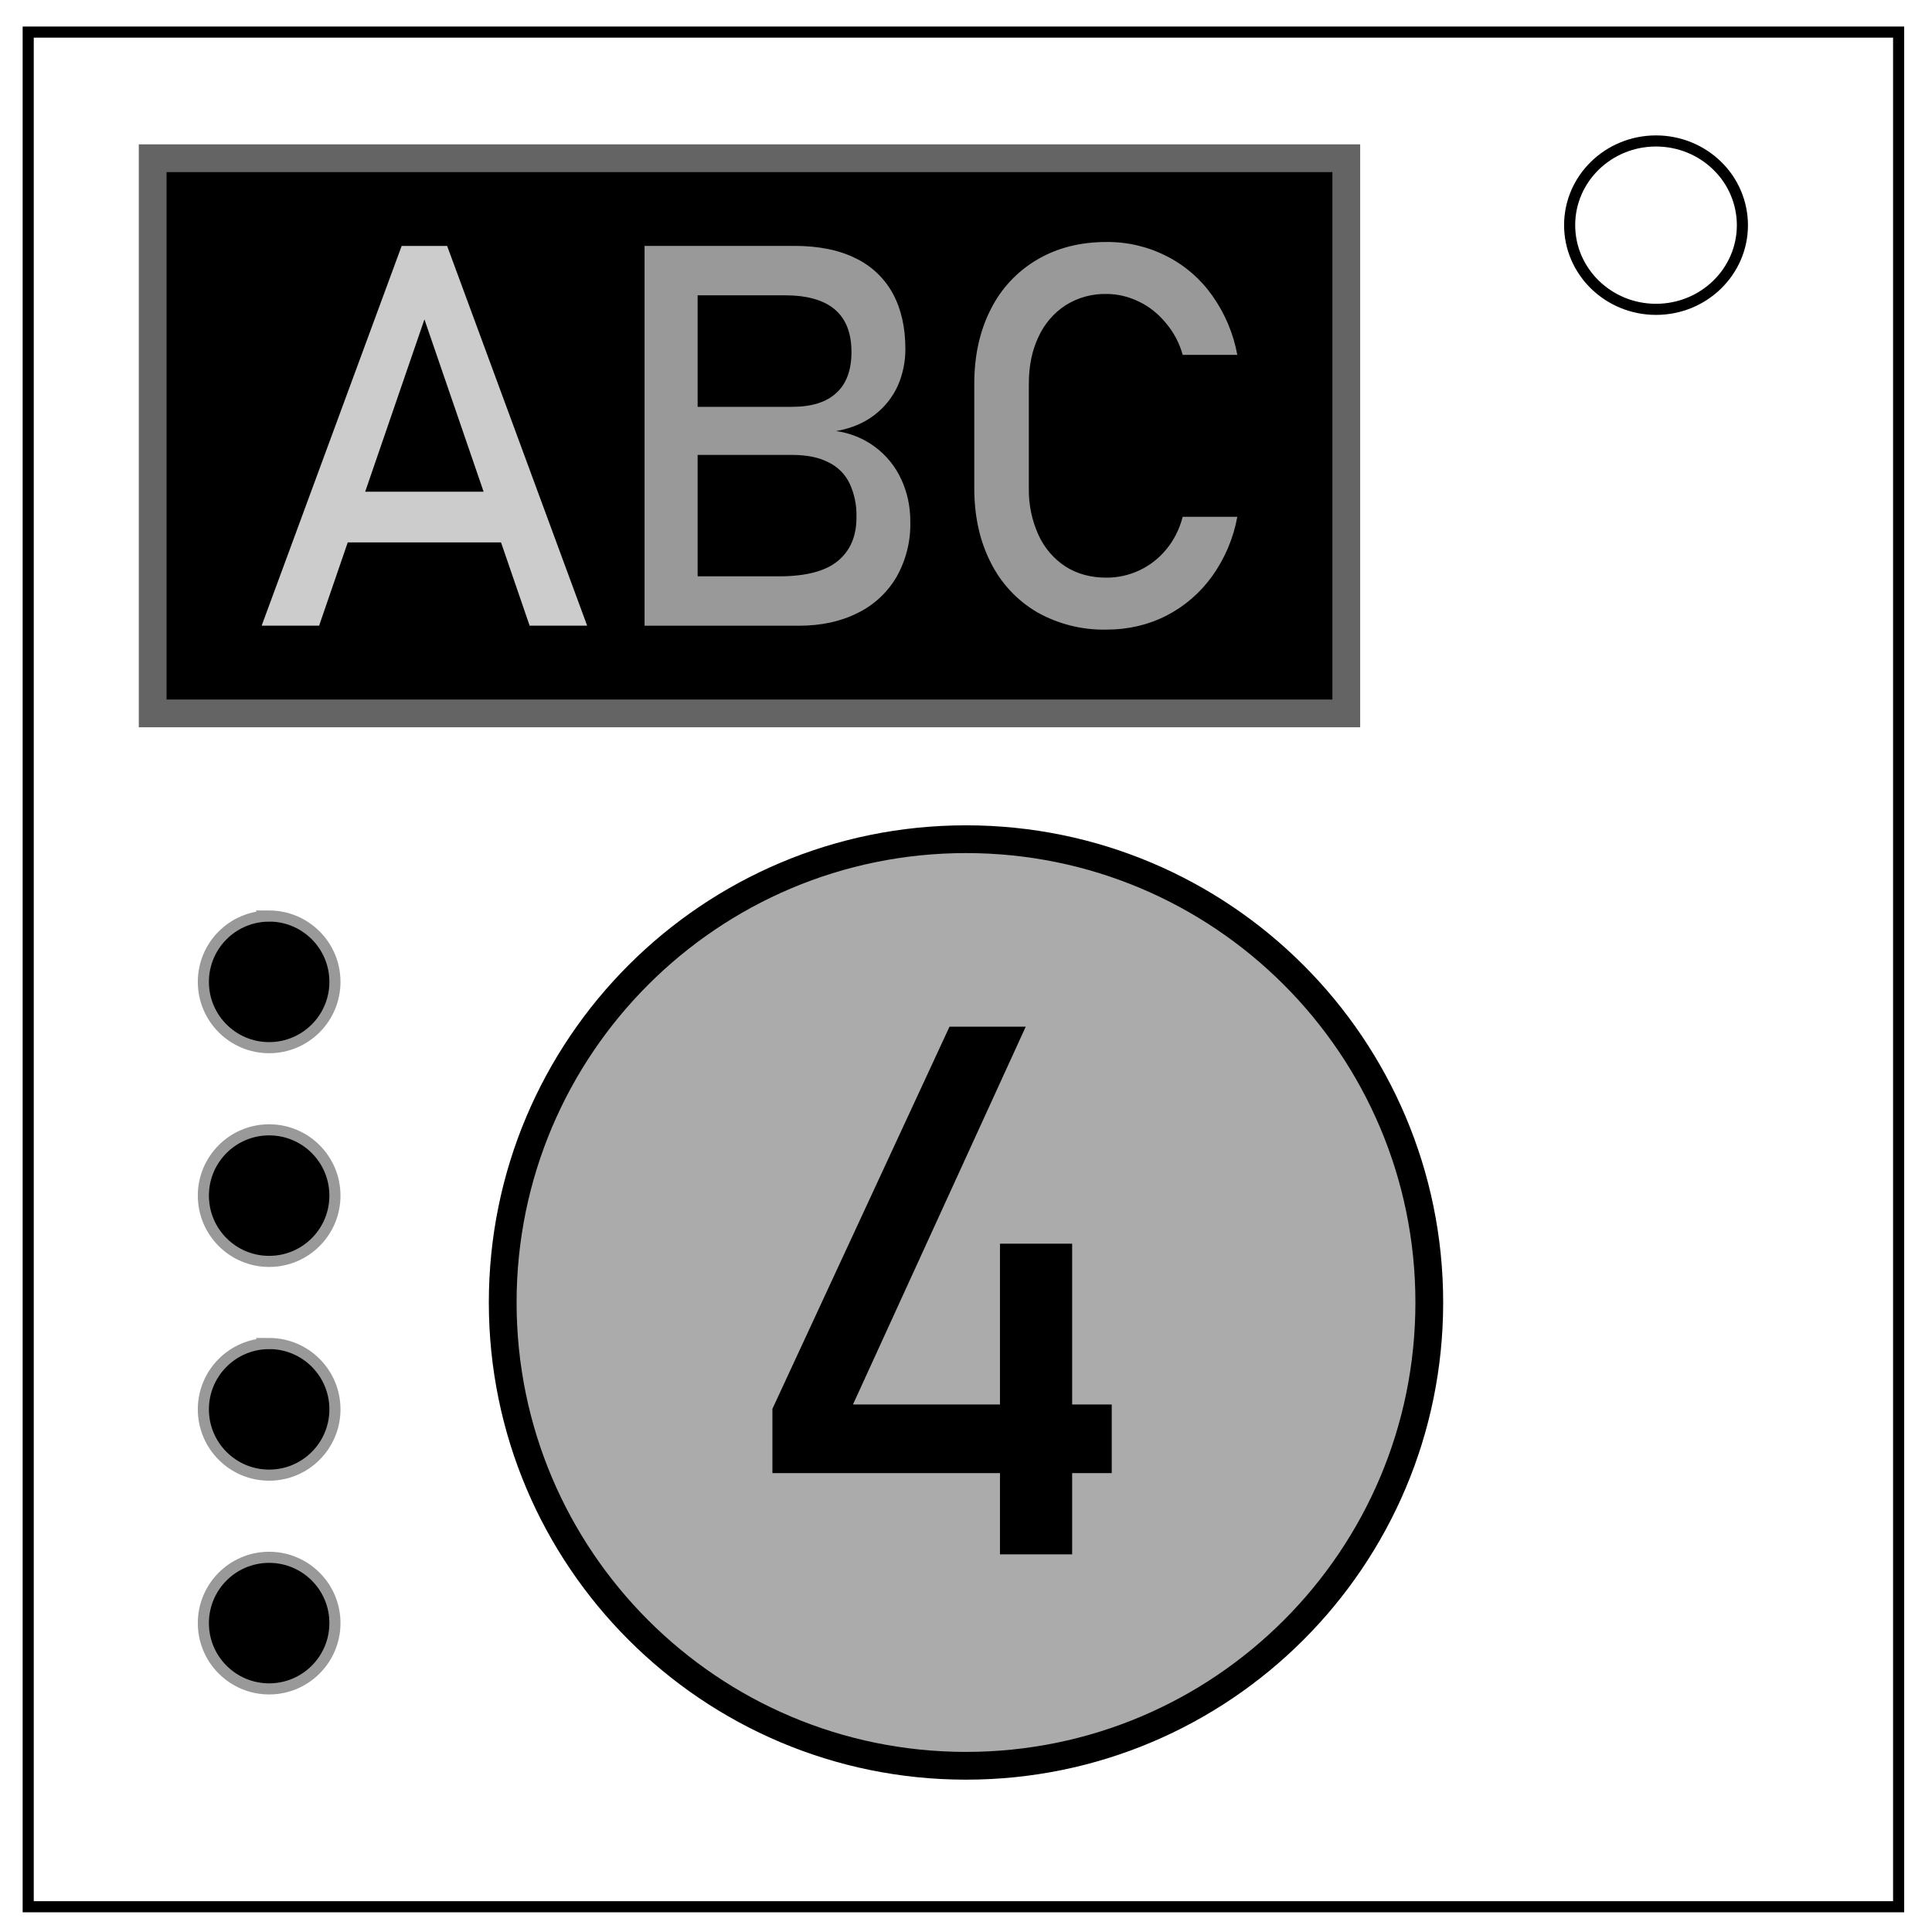
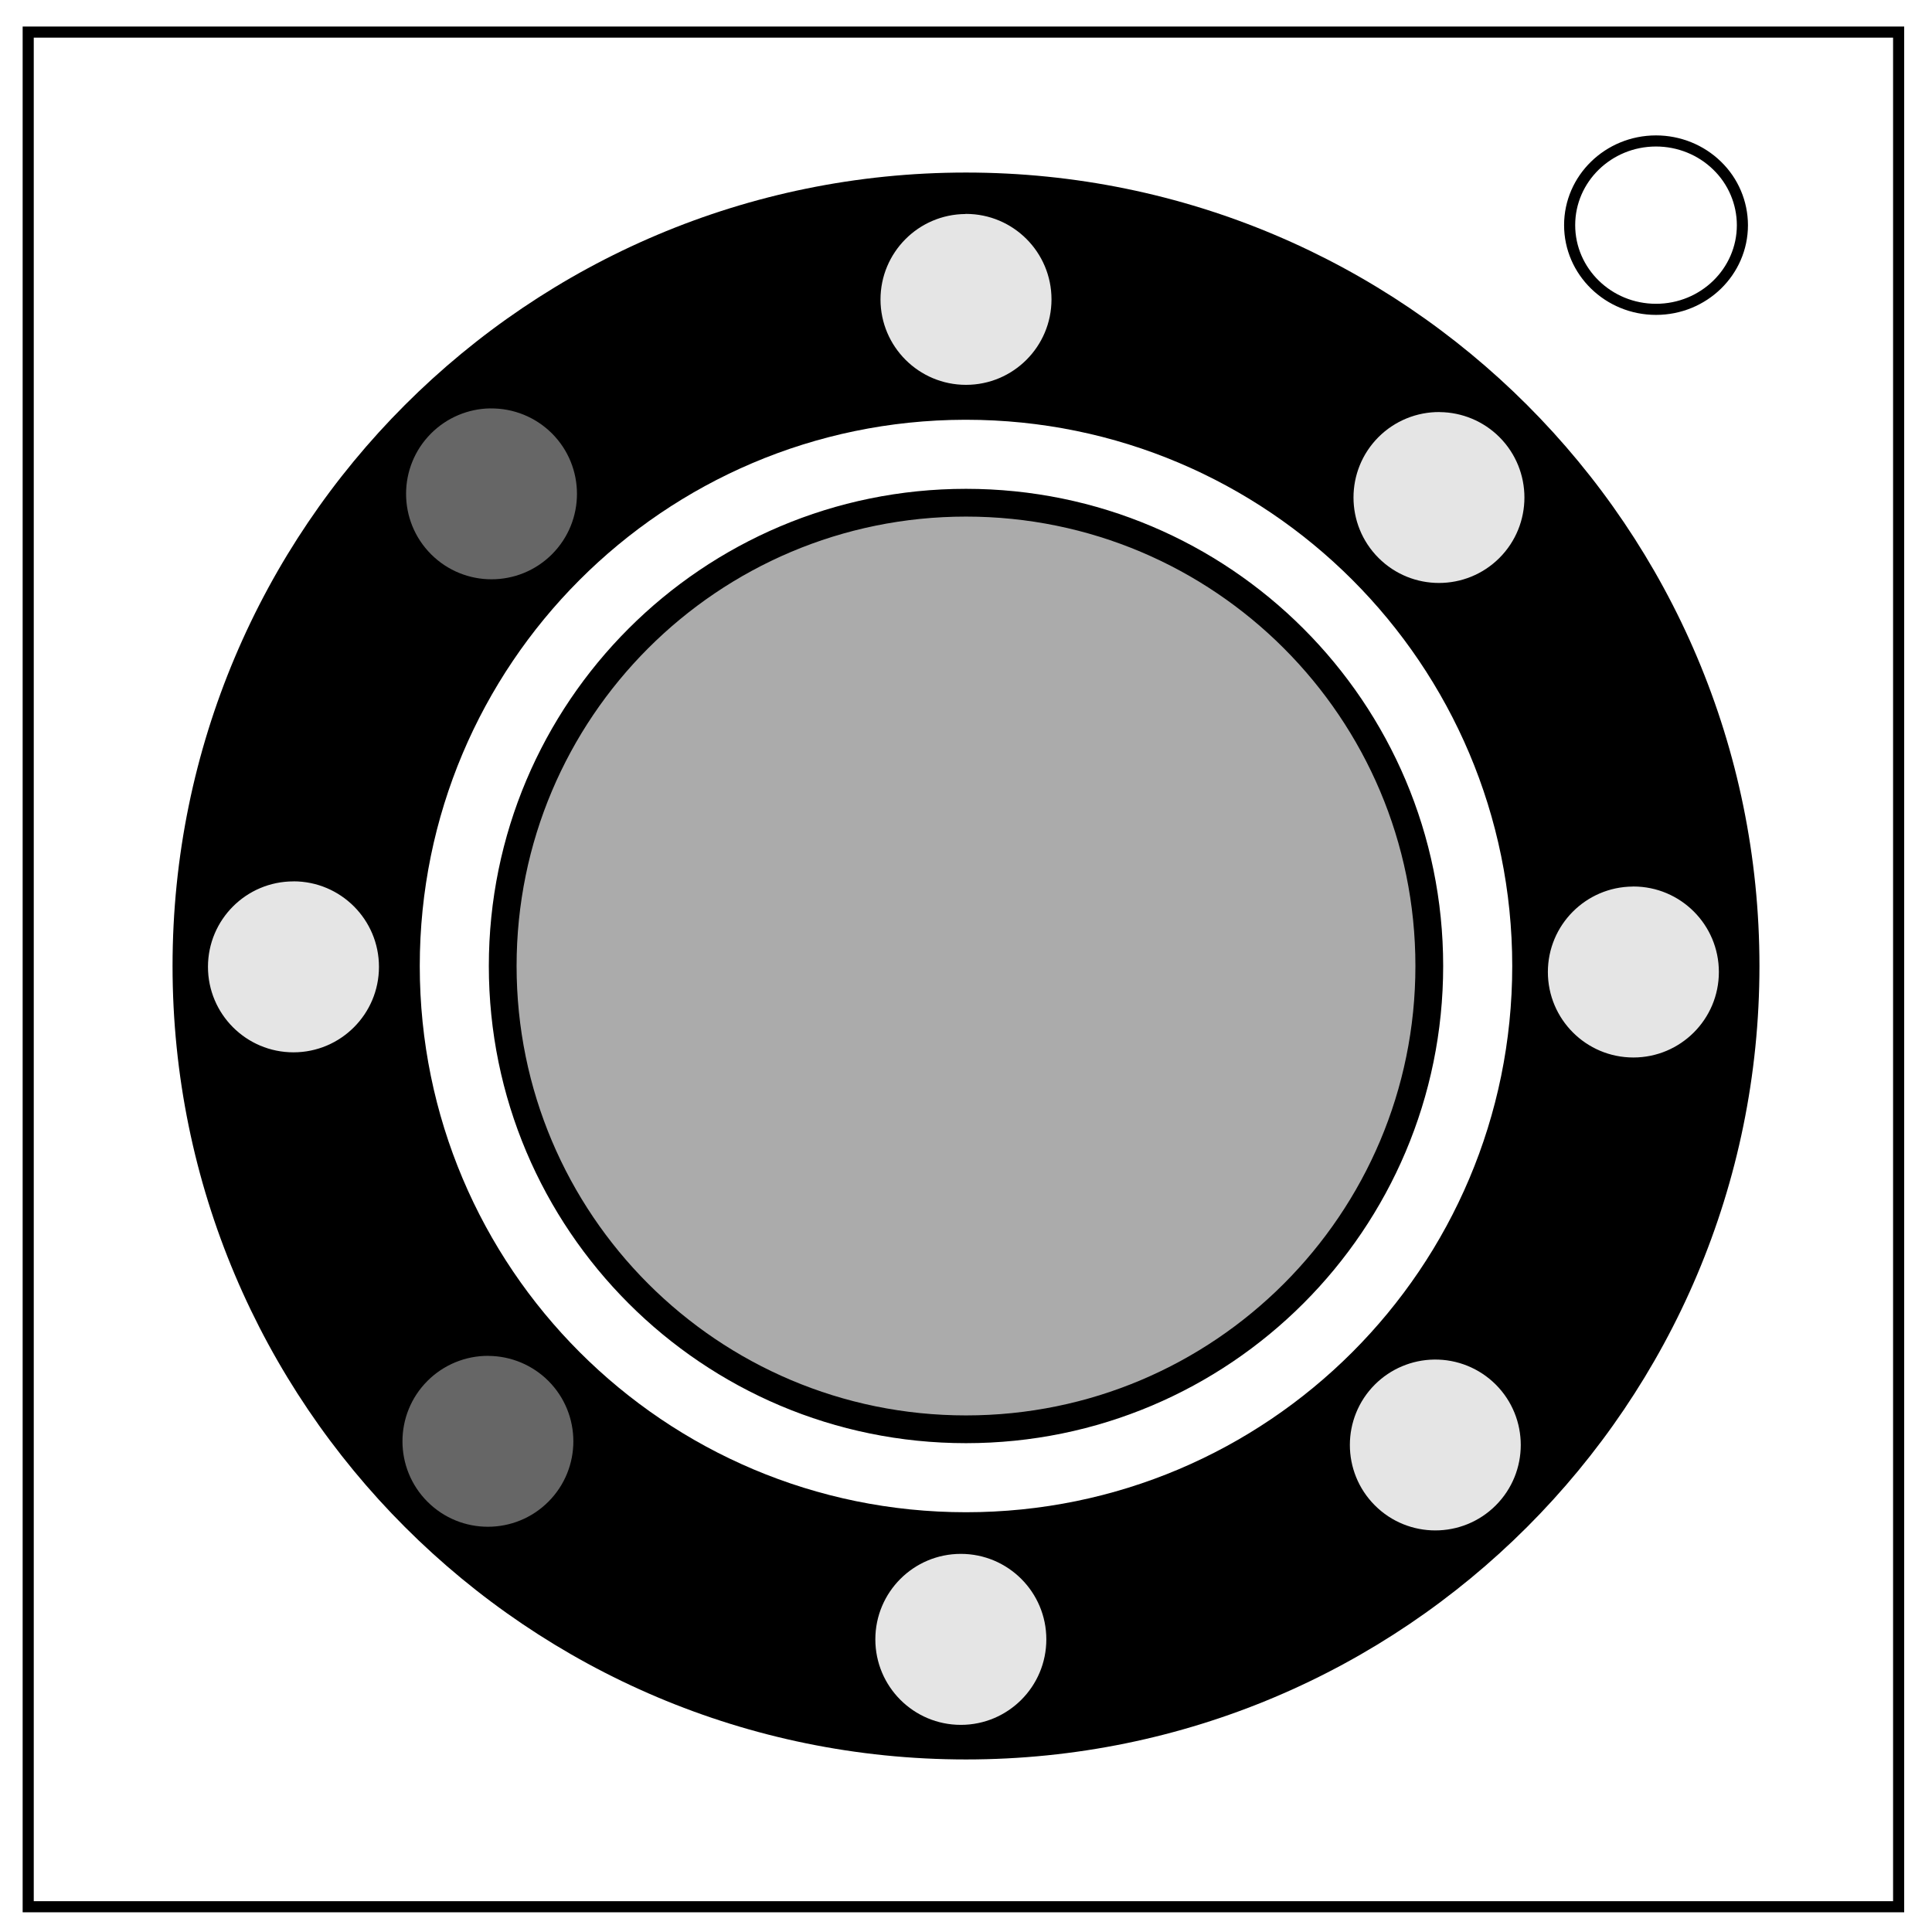
<svg xmlns="http://www.w3.org/2000/svg" fill="none" viewBox="0 0 348 348">
  <path stroke="#000" stroke-width="2" d="M5.08 5.78h336.91v337.67H5.08z" />
-   <path fill="#000" stroke="#646464" stroke-width="5" d="M27.5 28.5h215v100h-215z" />
-   <circle cx="174" cy="234.61" r="83.45" fill="#ababab" stroke="#000" stroke-width="5" />
  <path stroke="#000" stroke-width="2" d="M282.73 40.55c0-8.37 6.97-15.16 15.56-15.16 4.13 0 8.09 1.6 11 4.44a14.97 14.97 0 014.56 10.72c0 8.38-6.96 15.17-15.56 15.17-8.59 0-15.56-6.8-15.56-15.17z" />
-   <path fill="#000" d="M139.13 253.77l31.9-68.84h13.73l-31.12 68.05h46.61v12.36h-61.12zm40.99-29.75h13v55.96h-13z" />
-   <path fill="#ccc" d="M72.35 44.3h8.19l25.22 68.4H95.4L76.45 57.53 57.48 112.7H47.13zm-13.6 44.27h36v9.13h-36z" />
-   <path fill="#999" d="M199.3 43.59c-4.74 0-8.91 1.06-12.52 3.2a21.46 21.46 0 00-8.33 8.94c-1.97 3.86-2.96 8.33-2.96 13.4v18.78c0 5.08.99 9.55 2.96 13.41a21.45 21.45 0 008.33 8.94 24.4 24.4 0 0012.51 3.15c3.9 0 7.48-.83 10.78-2.5a23.18 23.18 0 008.28-7.14 26.55 26.55 0 004.52-10.68h-9.84c-.6 2.29-1.6 4.26-3 5.92a13.86 13.86 0 01-10.73 5.04c-2.8 0-5.24-.66-7.34-1.98a13.4 13.4 0 01-4.9-5.7 19.54 19.54 0 01-1.74-8.46V69.14c0-3.23.58-6.06 1.74-8.47a13.4 13.4 0 014.9-5.7 13.29 13.29 0 017.33-2.02c2.01 0 3.96.46 5.84 1.37 1.88.9 3.51 2.2 4.9 3.9a14.87 14.87 0 013 5.7h9.84a26.8 26.8 0 00-4.52-10.69 22.41 22.41 0 00-8.23-7.1 23.3 23.3 0 00-10.83-2.54zm-83.2.7v68.42h27.77c4.06 0 7.6-.77 10.64-2.31a16.46 16.46 0 007.01-6.54 19.2 19.2 0 002.45-9.79v-.14c0-2.7-.53-5.2-1.6-7.53a15.13 15.13 0 00-11.76-8.75c2.76-.5 5.06-1.47 6.91-2.91a13.78 13.78 0 004.2-5.27 16.31 16.31 0 001.36-6.64c0-3.82-.74-7.12-2.22-9.88a15 15 0 00-6.68-6.4c-2.98-1.5-6.68-2.26-11.1-2.26H116.1zm9.56 8.9h15.67c4.01 0 7.02.84 9.03 2.54 2 1.7 3.01 4.25 3.01 7.67 0 3.26-.9 5.72-2.73 7.38-1.78 1.67-4.45 2.5-8 2.5h-16.98v-20.1zm0 28.75h16.99c2.7 0 4.9.45 6.63 1.36a8.06 8.06 0 013.76 3.8 13.45 13.45 0 011.23 5.99v.14c0 3.35-1.12 5.96-3.34 7.8-2.23 1.86-5.78 2.78-10.64 2.78h-14.63V81.94z" />
-   <path fill="#000" stroke="#999" stroke-width="2" d="M48.39 165.01a11.85 11.85 0 00-11.76 11.85 11.85 11.85 0 0011.85 11.85 11.85 11.85 0 0011.85-11.85A11.85 11.85 0 0048.48 165a11.85 11.85 0 00-.1 0zm0 38.5a11.85 11.85 0 00-11.76 11.85 11.85 11.85 0 0011.85 11.85 11.85 11.85 0 0011.85-11.85 11.85 11.85 0 00-11.85-11.85 11.85 11.85 0 00-.1 0zm0 38.5a11.85 11.85 0 00-11.76 11.85 11.85 11.85 0 0011.85 11.85 11.85 11.85 0 0011.85-11.85A11.85 11.85 0 0048.48 242a11.85 11.85 0 00-.1 0zm0 38.5a11.85 11.85 0 00-11.76 11.85 11.85 11.85 0 0011.85 11.85 11.85 11.85 0 0011.85-11.85 11.85 11.85 0 00-11.85-11.85 11.85 11.85 0 00-.1 0z" />
+   <circle cx="174" cy="174" r="83.45" fill="#ababab" stroke="#000" stroke-width="5" />
+   <path fill="#000" d="M174 31.08A142.92 142.92 0 0031.08 174 142.92 142.92 0 00174 316.92 142.92 142.92 0 00316.92 174 142.92 142.92 0 00174 31.08zm-.24 44.53a98.39 98.39 0 01.24 0A98.39 98.39 0 01272.39 174 98.39 98.39 0 01174 272.39 98.39 98.39 0 0175.61 174a98.39 98.39 0 0198.15-98.39z" />
+   <path fill="#e5e5e5" d="M173.9 38.55a15.4 15.4 0 00-15.3 15.4A15.4 15.4 0 00174 69.32a15.4 15.4 0 0015.4-15.39 15.4 15.4 0 00-15.4-15.4 15.4 15.4 0 00-.1 0zm85.41 35.67a15.4 15.4 0 00-11 4.5 15.4 15.4 0 000 21.78 15.4 15.4 0 0021.77 0 15.4 15.4 0 000-21.77 15.4 15.4 0 00-10.77-4.5zM52.86 158.76a15.4 15.4 0 00-15.4 15.39 15.4 15.4 0 0015.4 15.4 15.4 15.4 0 0015.4-15.4 15.4 15.4 0 00-15.4-15.4zm241.25.93a15.4 15.4 0 00-15.3 15.39 15.4 15.4 0 0015.4 15.4 15.4 15.4 0 0015.4-15.4 15.4 15.4 0 00-15.4-15.4 15.4 15.4 0 00-.1 0zm-35.79 85.2a15.4 15.4 0 00-10.67 4.5 15.4 15.4 0 000 21.77 15.4 15.4 0 0021.77 0 15.4 15.4 0 000-21.77 15.4 15.4 0 00-11.1-4.5zm-85.25 35a-15.4-15.4 0 00-15.4 15.4-15.4-15.4 0 0015.4 15.4-15.4-15.4 0 0015.4-15.4-15.4-15.4 0 00-15.4-15.4z" />
+   <path fill="#666" d="M88.32 73.56a15.4 15.4 0 00-10.67 4.51 15.4 15.4 0 000 21.77 15.4 15.4 0 0021.77 0 15.4 15.4 0 000-21.77 15.4 15.4 0 00-11.1-4.5zM88 244.22a15.4 15.4 0 00-11 4.51 15.4 15.4 0 000 21.77 15.4 15.4 0 0021.77 0 15.4 15.4 0 000-21.77 15.4 15.4 0 00-10.77-4.5z" />
</svg>
